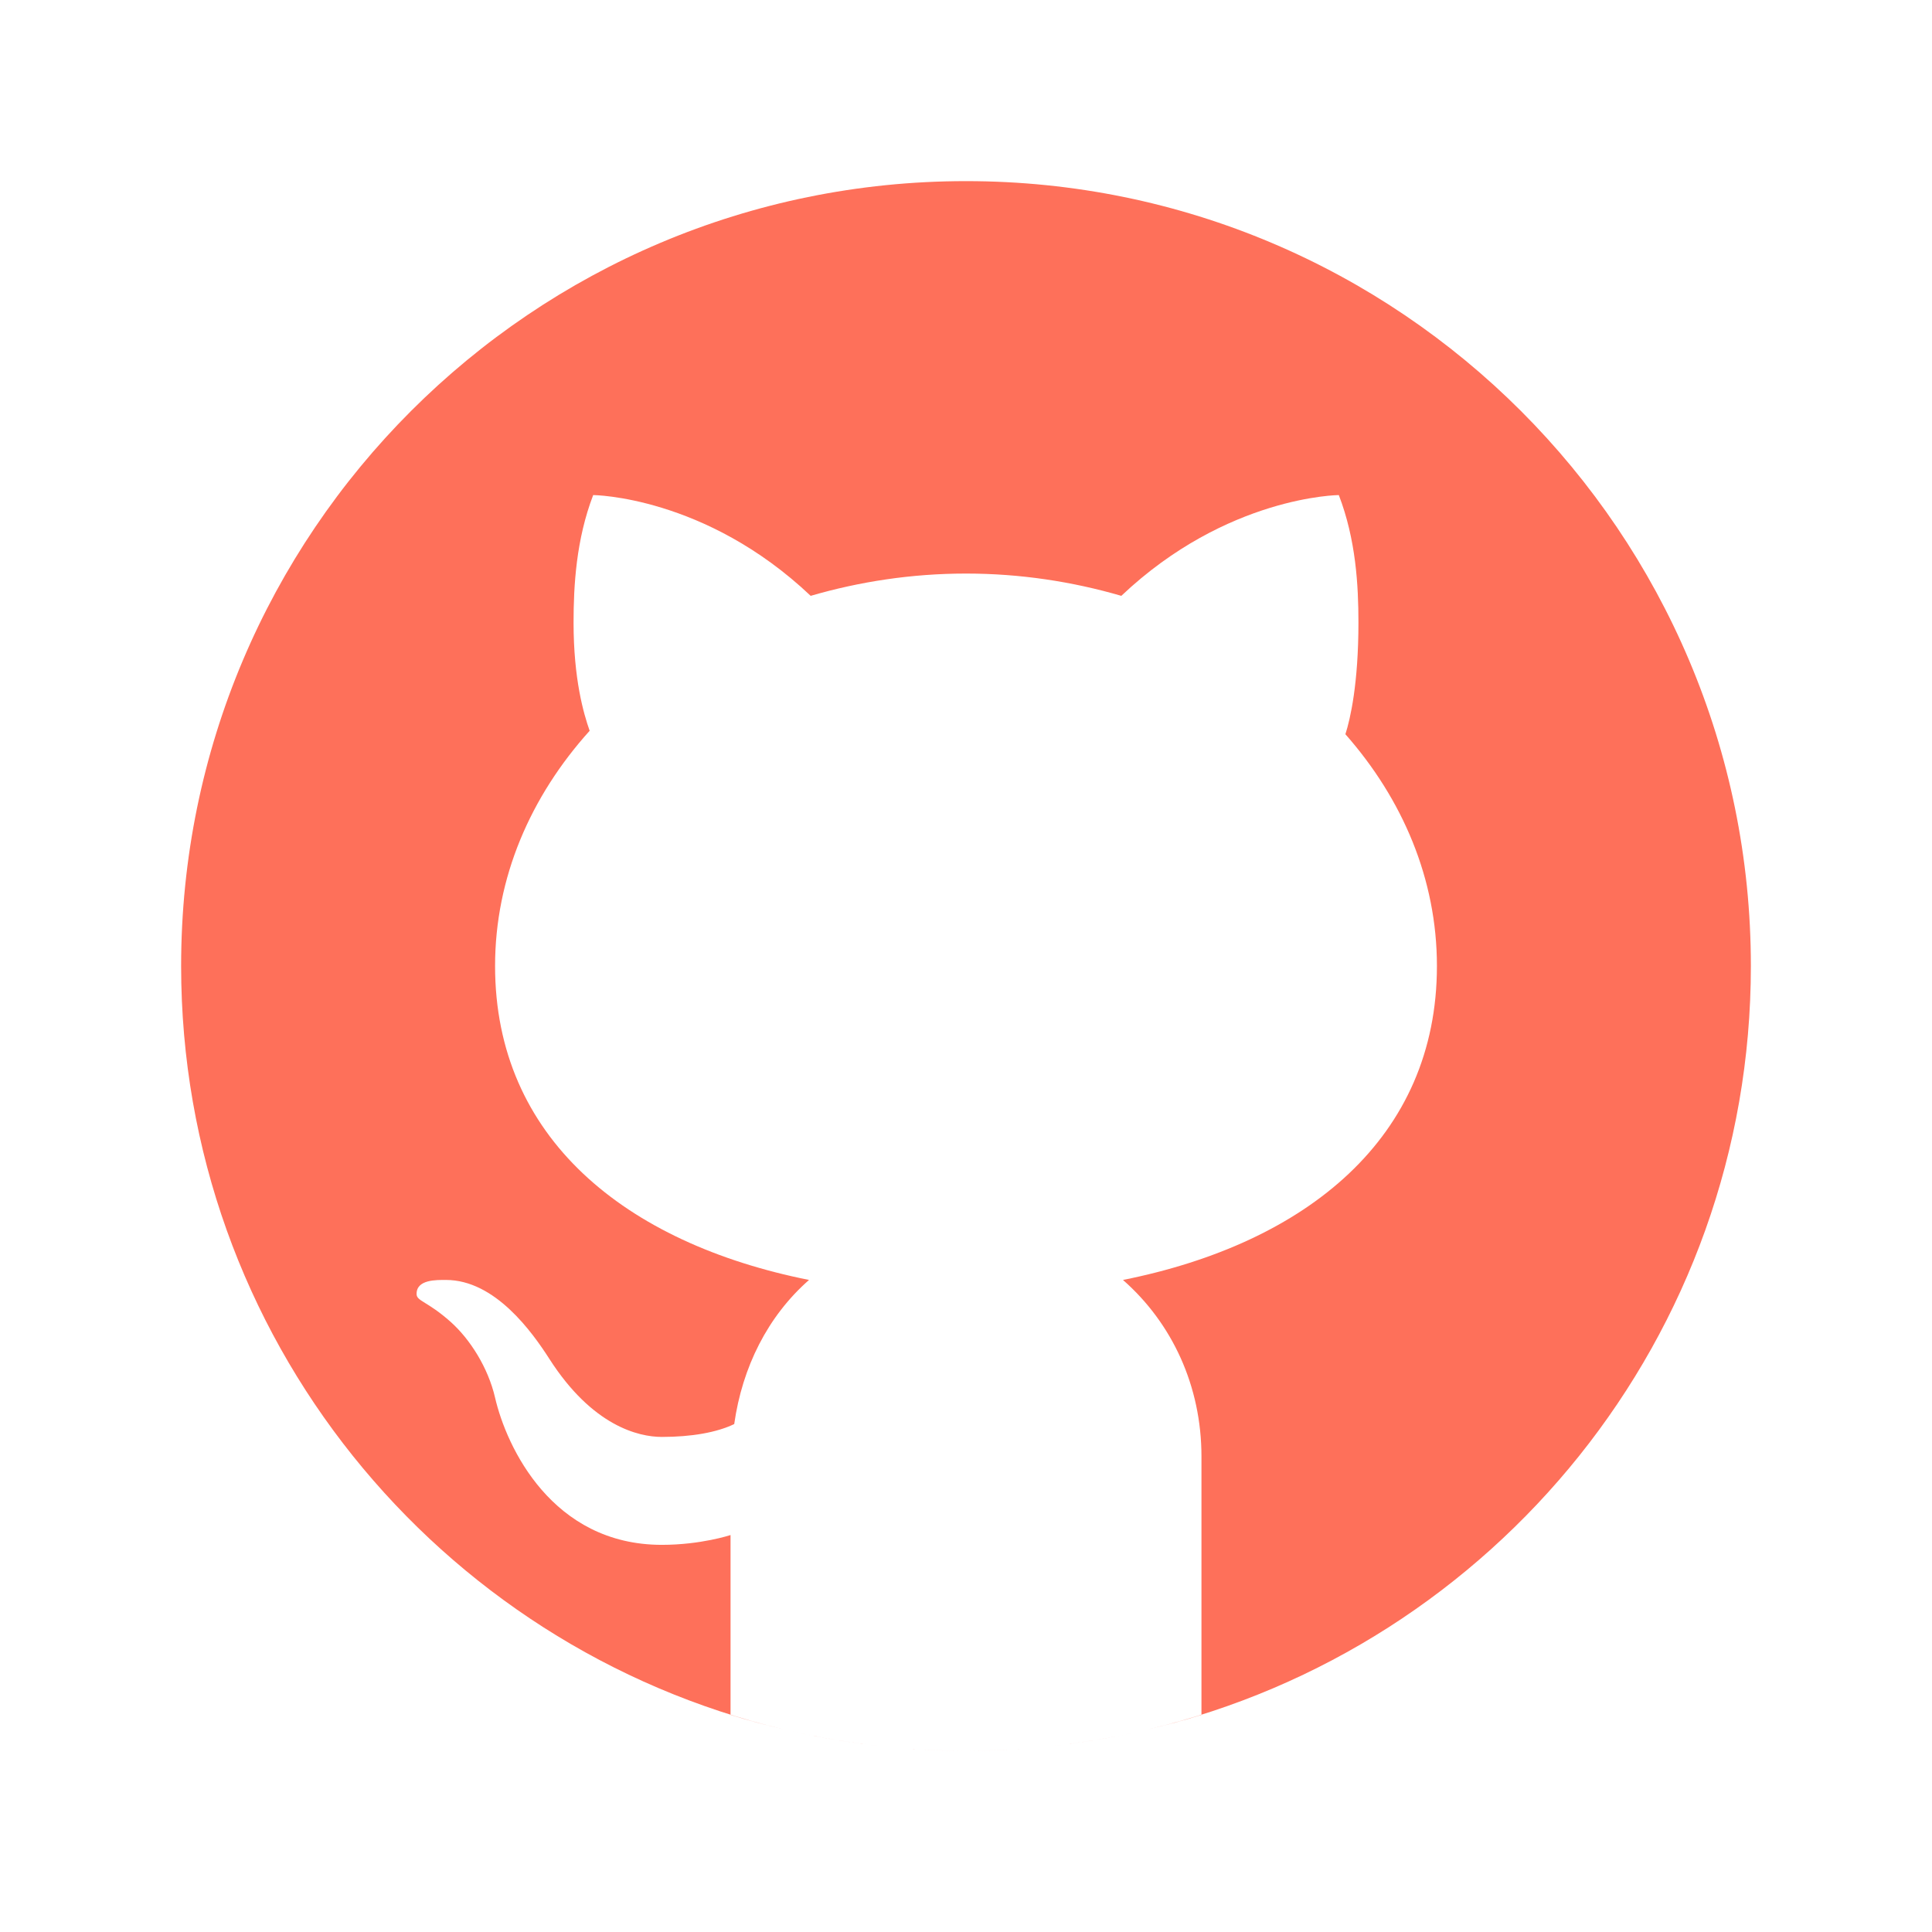
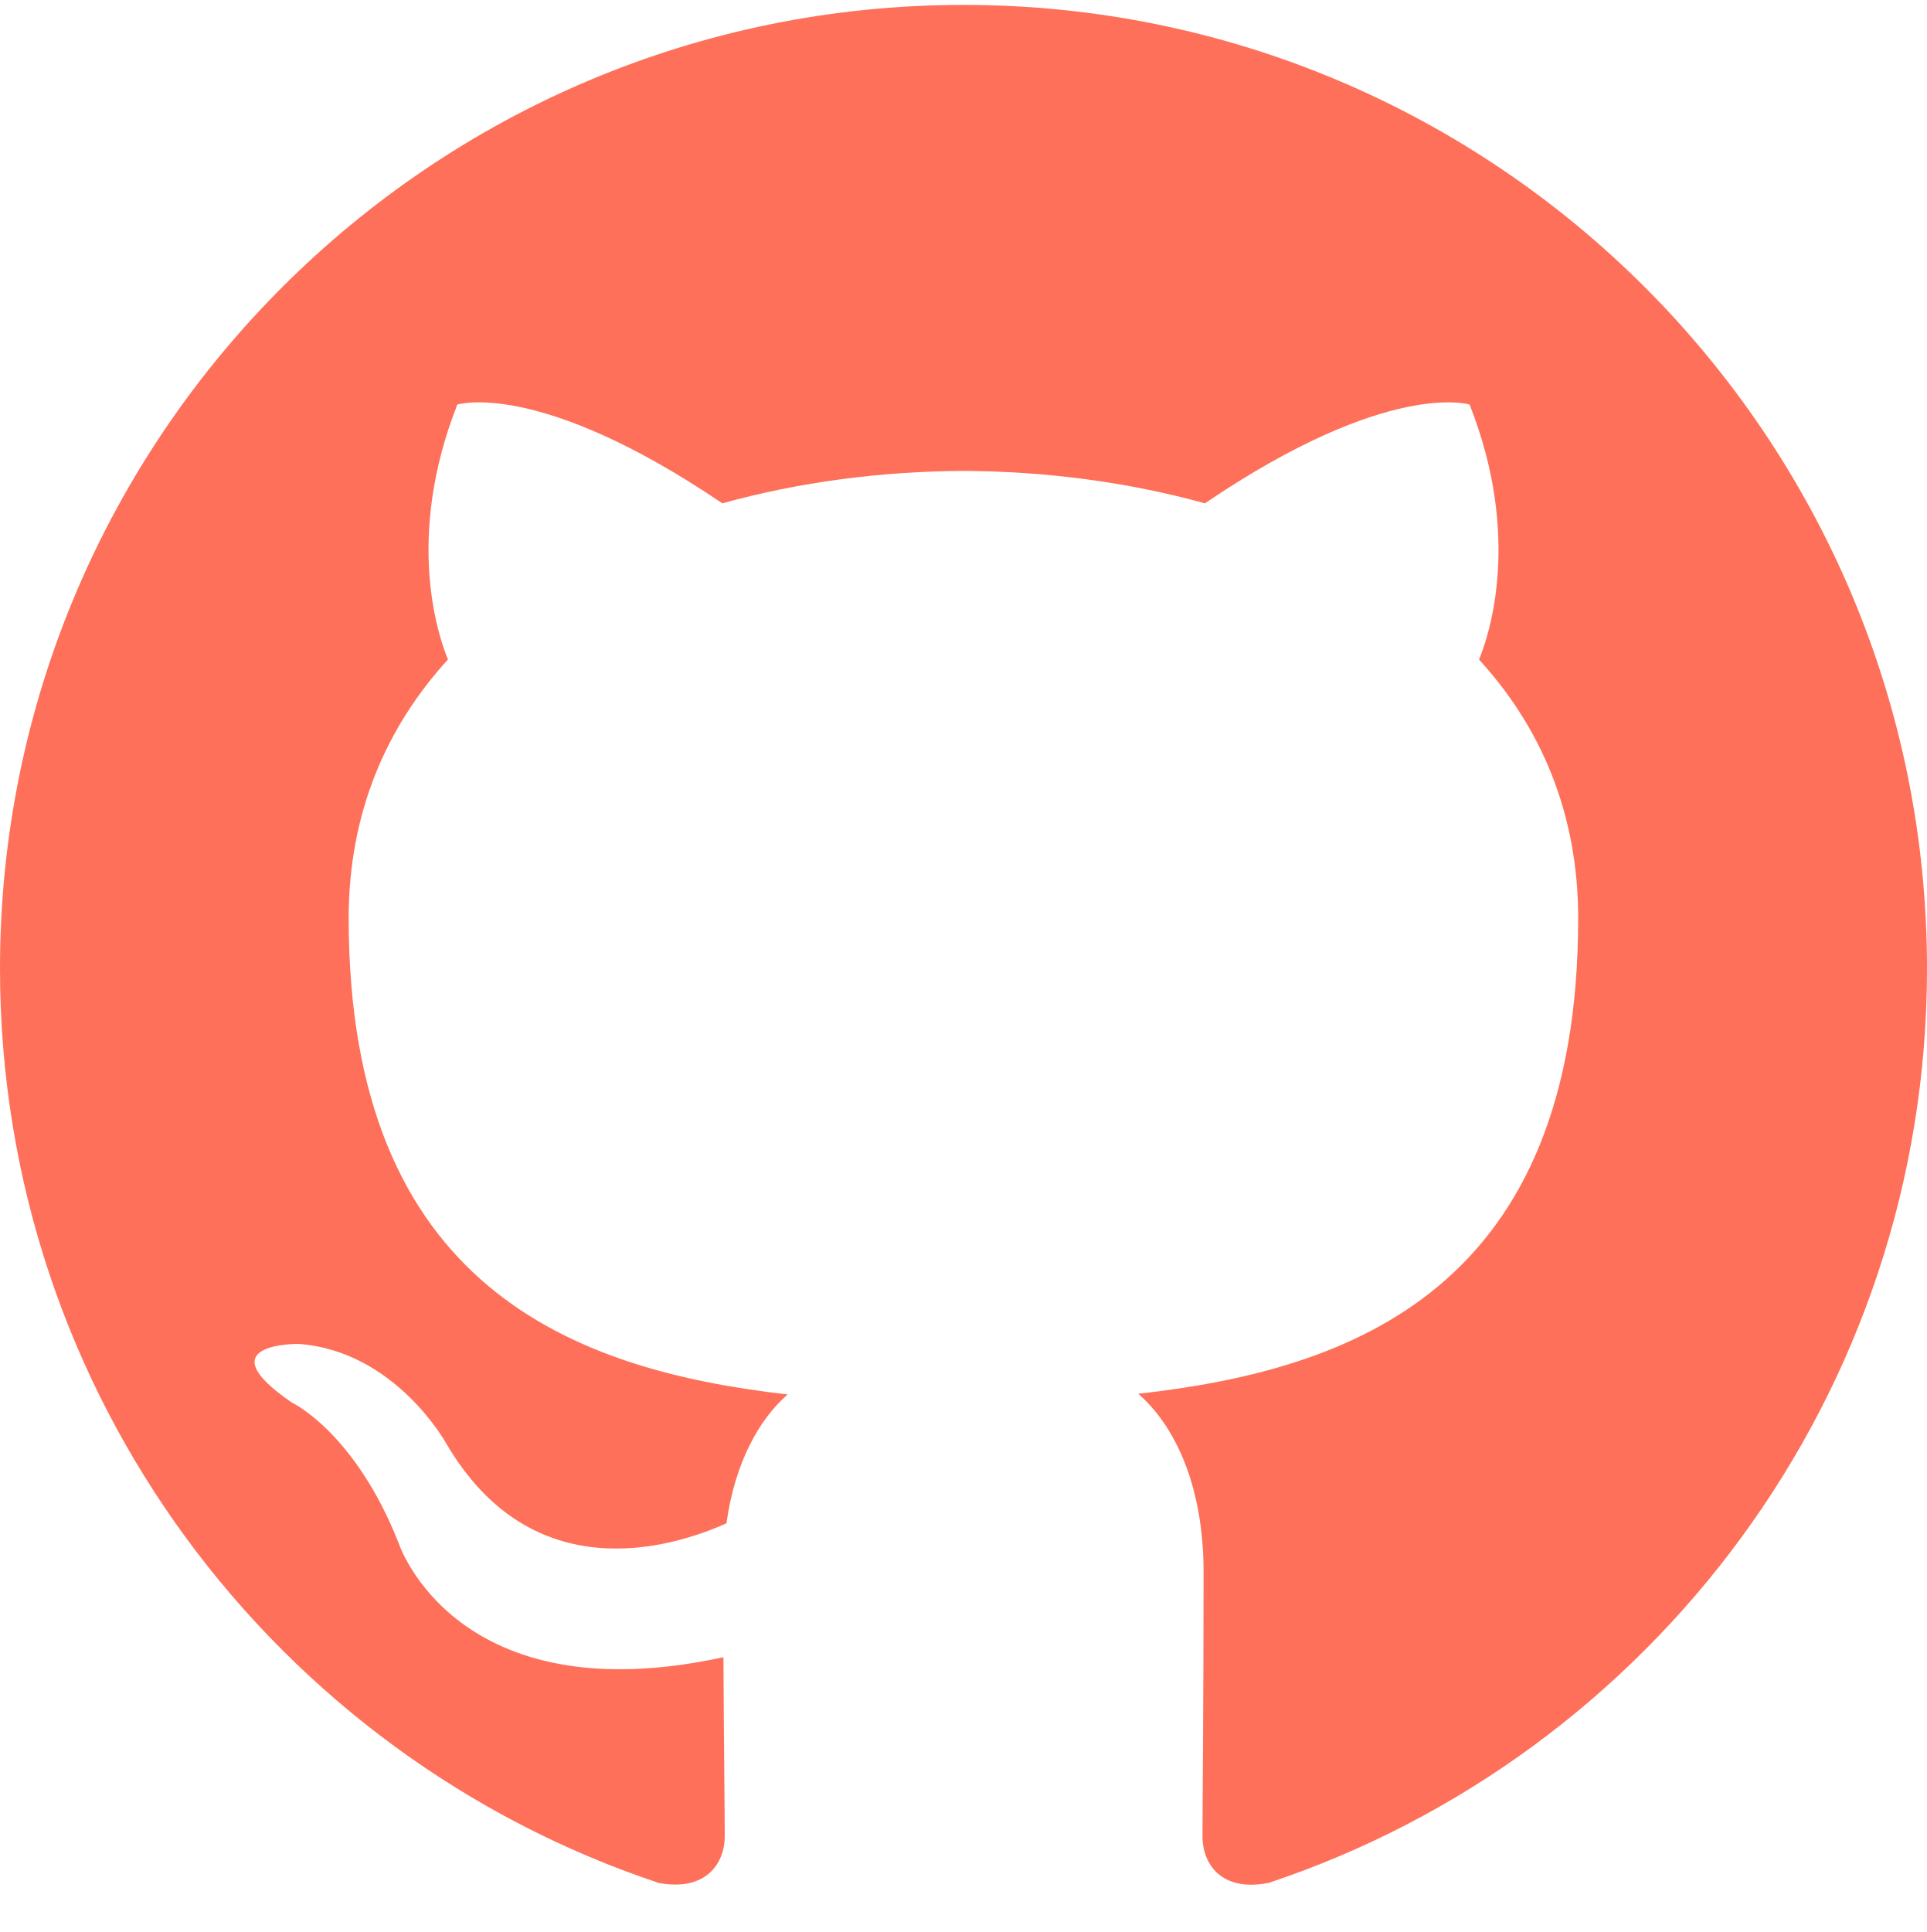
- <svg xmlns="http://www.w3.org/2000/svg" viewBox="0 0 64 64" width="80px" height="80px" fill="none">
-   <path d="M32 6C17.641 6 6 17.641 6 32c0 12.277 8.512 22.56 19.955 25.286-.592-.141-1.179-.299-1.755-.479V50.85c0 0-.975.325-2.275.325-3.637 0-5.148-3.245-5.525-4.875-.229-.993-.827-1.934-1.469-2.509-.767-.684-1.126-.686-1.131-.92-.01-.491.658-.471.975-.471 1.625 0 2.857 1.729 3.429 2.623 1.417 2.207 2.938 2.577 3.721 2.577.975 0 1.817-.146 2.397-.426.268-1.888 1.108-3.57 2.478-4.774-6.097-1.219-10.4-4.716-10.4-10.4 0-2.928 1.175-5.619 3.133-7.792C19.333 23.641 19 22.494 19 20.625c0-1.235.086-2.751.65-4.225 0 0 3.708.026 7.205 3.338C28.469 19.268 30.196 19 32 19s3.531.268 5.145.738c3.497-3.312 7.205-3.338 7.205-3.338.567 1.474.65 2.99.65 4.225 0 2.015-.268 3.19-.432 3.697C46.466 26.475 47.6 29.124 47.6 32c0 5.684-4.303 9.181-10.4 10.4 1.628 1.43 2.6 3.513 2.6 5.85v8.557c-.576.181-1.162.338-1.755.479C49.488 54.56 58 44.277 58 32 58 17.641 46.359 6 32 6zM33.813 57.93C33.214 57.972 32.61 58 32 58 32.61 58 33.213 57.971 33.813 57.93zM37.786 57.346c-1.164.265-2.357.451-3.575.554C35.429 57.797 36.622 57.61 37.786 57.346zM32 58c-.61 0-1.214-.028-1.813-.07C30.787 57.971 31.39 58 32 58zM29.788 57.9c-1.217-.103-2.411-.289-3.574-.554C27.378 57.61 28.571 57.797 29.788 57.9z" fill="#FE705A" />
+ <svg xmlns="http://www.w3.org/2000/svg" height="2500" viewBox="0 -3.1 2490.3 2493" width="2494">
+   <ellipse cx="1245.2" cy="1243.4" fill="none" rx="1217.6" ry="1246.5" />
+   <path d="m1245.2 1.6c-687.6 0-1245.2 557.4-1245.2 1245.1 0 550.2 356.8 1016.9 851.5 1181.5 62.2 11.5 85.1-27 85.1-59.9 0-29.7-1.2-127.8-1.7-231.8-346.4 75.3-419.5-146.9-419.5-146.9-56.6-143.9-138.3-182.2-138.3-182.2-113-77.3 8.5-75.7 8.5-75.7 125 8.8 190.9 128.3 190.9 128.3 111.1 190.4 291.3 135.3 362.3 103.5 11.2-80.5 43.4-135.4 79.1-166.5-276.6-31.5-567.3-138.3-567.3-615.4 0-135.9 48.6-247 128.3-334.2-12.9-31.3-55.5-157.9 12.1-329.4 0 0 104.6-33.5 342.5 127.6 99.3-27.6 205.8-41.4 311.7-41.9 105.8.5 212.4 14.3 311.9 41.9 237.7-161.1 342.1-127.6 342.1-127.6 67.8 171.5 25.1 298.2 12.2 329.5 79.8 87.2 128.1 198.3 128.1 334.2 0 478.2-291.3 583.6-568.6 614.4 44.7 38.6 84.5 114.4 84.5 230.6 0 166.6-1.4 300.7-1.4 341.7 0 33.1 22.4 72 85.5 59.7 494.5-164.8 850.8-631.4 850.8-1181.4 0-687.7-557.5-1245.1-1245.1-1245.1" fill="#FE705A" />
</svg>
